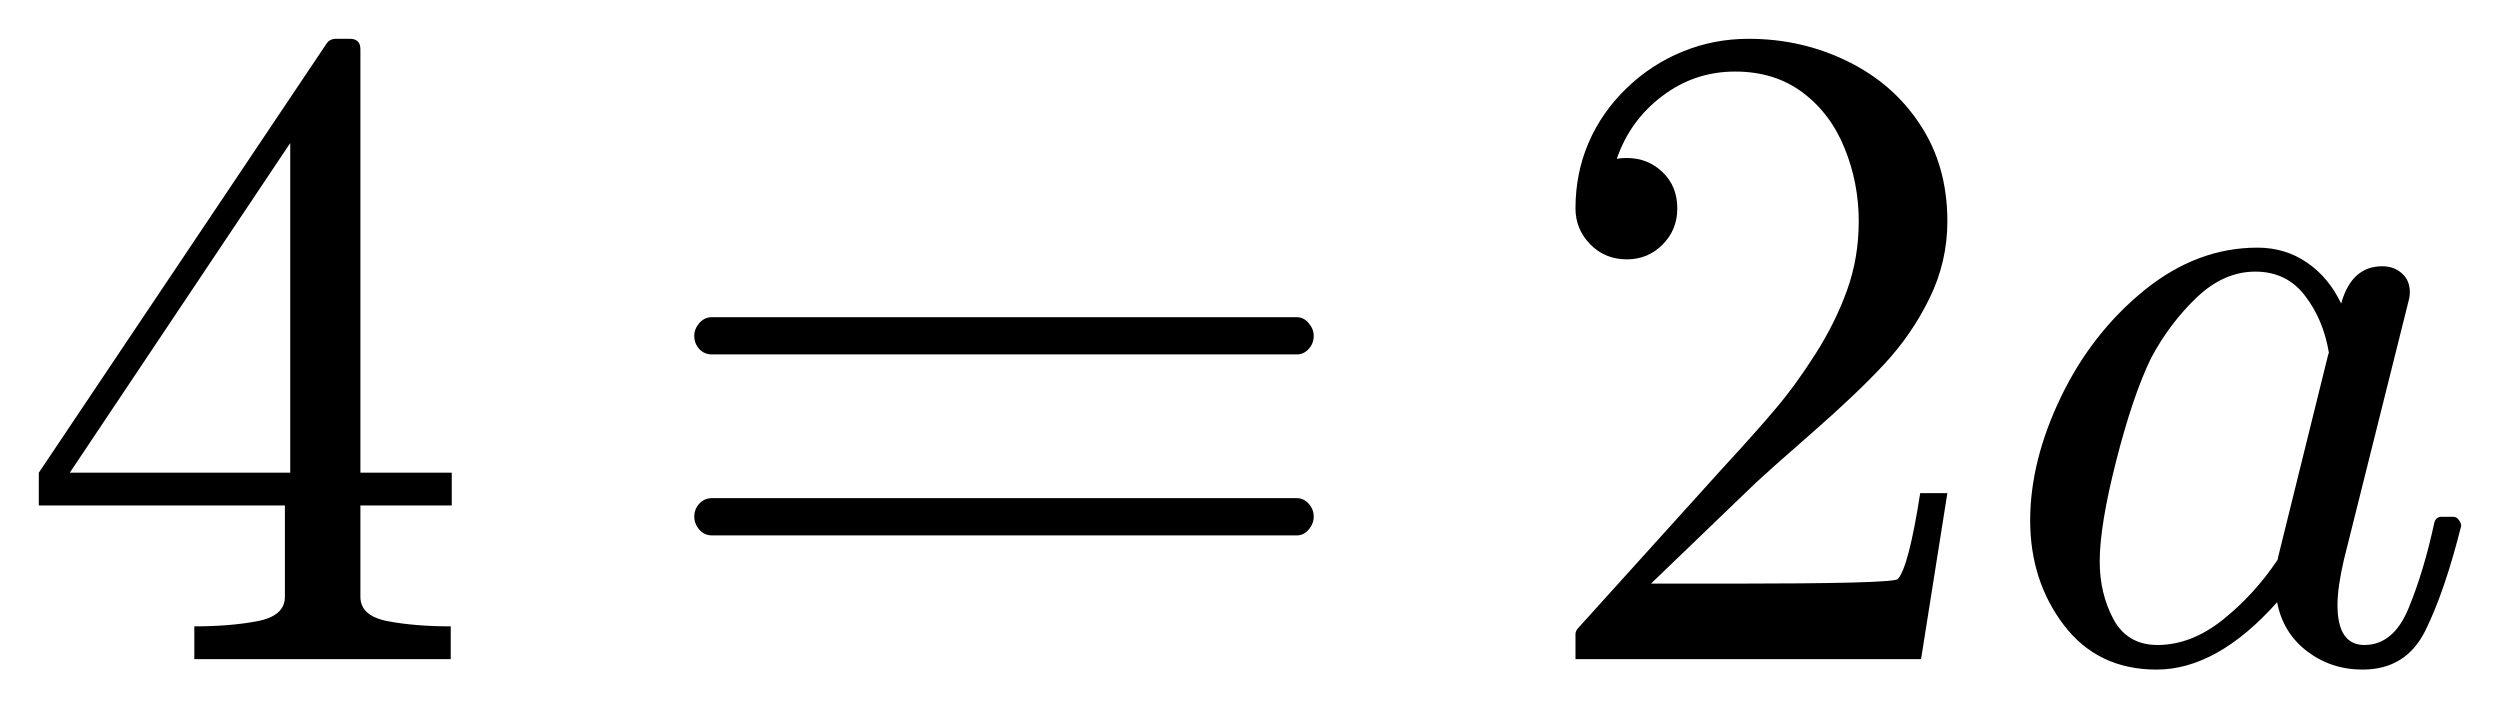
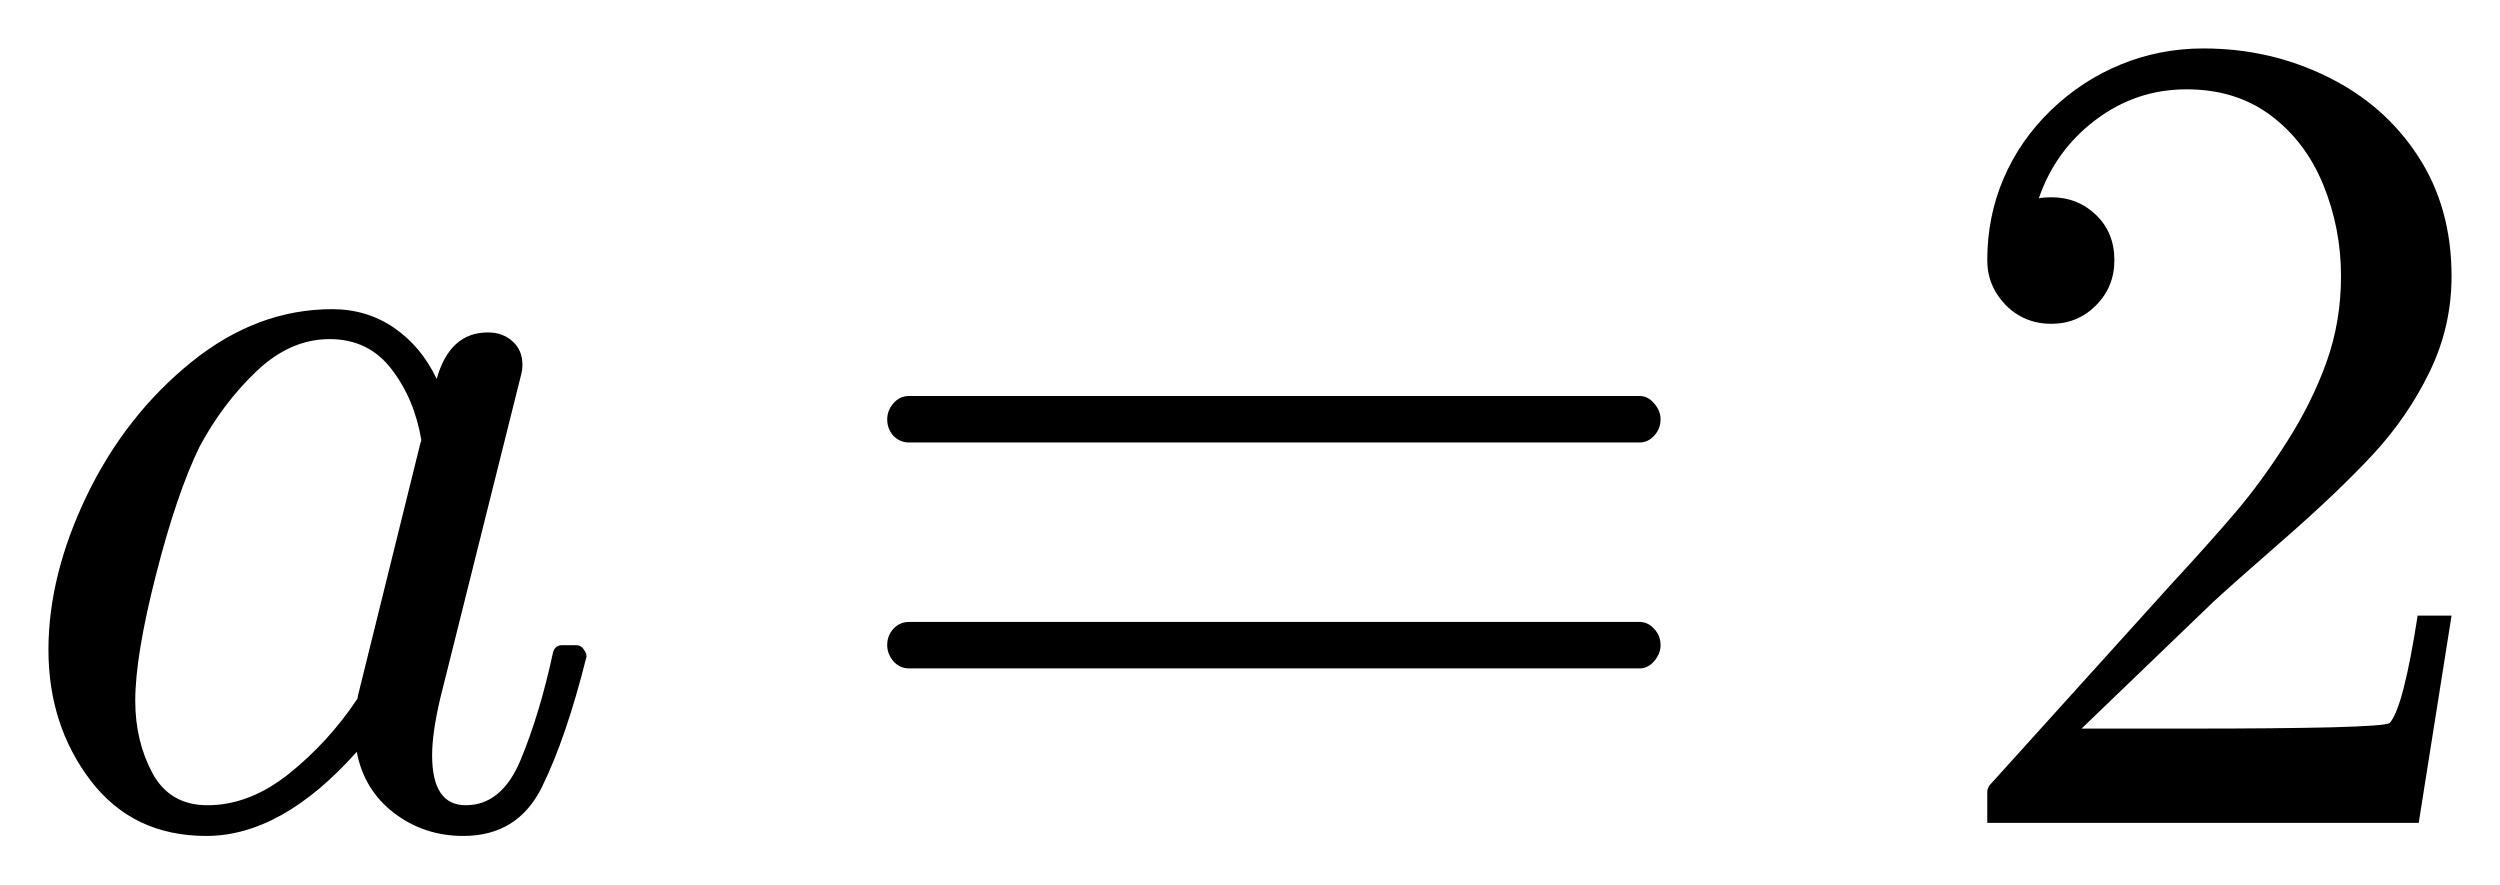
- <svg xmlns="http://www.w3.org/2000/svg" width="32.214pt" height="9.128pt" viewBox="0 0 32.214 9.128" version="1.1">
+ <svg xmlns="http://www.w3.org/2000/svg" width="25.803pt" height="9.128pt" viewBox="0 0 25.803 9.128" version="1.1">
  <defs>
    <style type="text/css">*{stroke-linejoin: round; stroke-linecap: butt}</style>
  </defs>
  <g id="figure_1">
    <g id="patch_1">
-       <path d="M 0 9.128  L 32.214 9.128  L 32.214 0  L 0 0  L 0 9.128  z " style="fill: none; opacity: 0" />
+       <path d="M 0 9.128  L 25.803 9.128  L 25.803 0  L 0 0  L 0 9.128  z " style="fill: none; opacity: 0" />
    </g>
    <g id="axes_1">
      <g id="patch_2">
-         <path d="M 0.5 6.513  L 0.5 6.091  L 4.209 0.56  Q 4.25 0.5 4.332 0.5  L 4.509 0.5  Q 4.644 0.5 4.644 0.635  L 4.644 6.091  L 5.821 6.091  L 5.821 6.513  L 4.644 6.513  L 4.644 7.691  Q 4.644 7.936 4.994 8.004  Q 5.347 8.071 5.808 8.071  L 5.808 8.493  L 2.504 8.493  L 2.504 8.071  Q 2.967 8.071 3.318 8.004  Q 3.671 7.936 3.671 7.691  L 3.671 6.513  L 0.5 6.513  z M 0.899 6.091  L 3.74 6.091  L 3.74 1.843  L 0.899 6.091  z M 9.175 6.899  Q 9.076 6.899 9.01 6.824  Q 8.946 6.747 8.946 6.659  Q 8.946 6.56 9.01 6.491  Q 9.076 6.419 9.175 6.419  L 16.711 6.419  Q 16.799 6.419 16.863 6.491  Q 16.928 6.56 16.928 6.659  Q 16.928 6.747 16.863 6.824  Q 16.799 6.899 16.711 6.899  L 9.175 6.899  z M 9.175 4.567  Q 9.076 4.567 9.01 4.497  Q 8.946 4.426 8.946 4.327  Q 8.946 4.239 9.01 4.164  Q 9.076 4.087 9.175 4.087  L 16.711 4.087  Q 16.799 4.087 16.863 4.164  Q 16.928 4.239 16.928 4.327  Q 16.928 4.426 16.863 4.497  Q 16.799 4.567 16.711 4.567  L 9.175 4.567  z M 20.301 8.493  L 20.301 8.171  Q 20.301 8.141 20.323 8.107  L 22.187 6.044  Q 22.609 5.587 22.871 5.277  Q 23.136 4.966 23.393 4.561  Q 23.651 4.156 23.801 3.738  Q 23.951 3.32 23.951 2.851  Q 23.951 2.358 23.769 1.91  Q 23.588 1.462 23.228 1.192  Q 22.868 0.922 22.358 0.922  Q 21.836 0.922 21.42 1.237  Q 21.004 1.55 20.833 2.047  Q 20.88 2.036 20.963 2.036  Q 21.233 2.036 21.422 2.217  Q 21.613 2.399 21.613 2.686  Q 21.613 2.962 21.422 3.153  Q 21.233 3.342 20.963 3.342  Q 20.681 3.342 20.49 3.147  Q 20.301 2.951 20.301 2.686  Q 20.301 2.234 20.469 1.841  Q 20.64 1.445 20.959 1.137  Q 21.279 0.828 21.681 0.665  Q 22.082 0.5 22.532 0.5  Q 23.218 0.5 23.809 0.791  Q 24.401 1.081 24.746 1.612  Q 25.093 2.141 25.093 2.851  Q 25.093 3.373 24.864 3.841  Q 24.636 4.31 24.278 4.694  Q 23.921 5.077 23.364 5.564  Q 22.808 6.05 22.633 6.213  L 21.274 7.52  L 22.427 7.52  Q 23.276 7.52 23.848 7.507  Q 24.42 7.492 24.454 7.462  Q 24.594 7.31 24.743 6.354  L 25.093 6.354  L 24.754 8.493  L 20.301 8.493  z M 27.789 8.628  Q 27.032 8.628 26.595 8.056  Q 26.16 7.484 26.16 6.706  Q 26.16 5.938 26.558 5.112  Q 26.957 4.286 27.634 3.738  Q 28.311 3.191 29.089 3.191  Q 29.447 3.191 29.728 3.384  Q 30.009 3.577 30.167 3.911  Q 30.302 3.431 30.696 3.431  Q 30.848 3.431 30.949 3.522  Q 31.052 3.612 31.052 3.764  Q 31.052 3.8 31.048 3.819  Q 31.046 3.836 31.041 3.858  L 30.203 7.211  Q 30.12 7.567 30.12 7.796  Q 30.12 8.311 30.467 8.311  Q 30.842 8.311 31.037 7.835  Q 31.234 7.357 31.369 6.729  Q 31.391 6.659 31.463 6.659  L 31.609 6.659  Q 31.656 6.659 31.684 6.701  Q 31.714 6.742 31.714 6.776  Q 31.504 7.614 31.254 8.122  Q 31.005 8.628 30.443 8.628  Q 30.039 8.628 29.728 8.392  Q 29.417 8.154 29.342 7.76  Q 28.568 8.628 27.789 8.628  z M 27.801 8.311  Q 28.234 8.311 28.641 7.987  Q 29.048 7.661 29.342 7.222  Q 29.353 7.211 29.353 7.186  L 29.998 4.578  L 30.009 4.544  Q 29.938 4.117 29.7 3.809  Q 29.464 3.5 29.061 3.5  Q 28.656 3.5 28.307 3.832  Q 27.958 4.164 27.718 4.614  Q 27.484 5.094 27.27 5.932  Q 27.056 6.77 27.056 7.233  Q 27.056 7.649 27.234 7.981  Q 27.414 8.311 27.801 8.311  z " clip-path="url(#p56a60be184)" />
+         <path d="M 2.129 8.628  Q 1.372 8.628 0.935 8.056  Q 0.5 7.484 0.5 6.706  Q 0.5 5.938 0.897 5.112  Q 1.297 4.286 1.974 3.738  Q 2.651 3.191 3.429 3.191  Q 3.787 3.191 4.068 3.384  Q 4.349 3.577 4.507 3.911  Q 4.642 3.431 5.036 3.431  Q 5.188 3.431 5.289 3.522  Q 5.392 3.612 5.392 3.764  Q 5.392 3.8 5.388 3.819  Q 5.386 3.836 5.381 3.858  L 4.543 7.211  Q 4.46 7.567 4.46 7.796  Q 4.46 8.311 4.807 8.311  Q 5.182 8.311 5.377 7.835  Q 5.574 7.357 5.709 6.729  Q 5.731 6.659 5.803 6.659  L 5.949 6.659  Q 5.996 6.659 6.024 6.701  Q 6.054 6.742 6.054 6.776  Q 5.844 7.614 5.594 8.122  Q 5.345 8.628 4.782 8.628  Q 4.379 8.628 4.068 8.392  Q 3.757 8.154 3.682 7.76  Q 2.908 8.628 2.129 8.628  z M 2.141 8.311  Q 2.574 8.311 2.981 7.987  Q 3.388 7.661 3.682 7.222  Q 3.693 7.211 3.693 7.186  L 4.338 4.578  L 4.349 4.544  Q 4.278 4.117 4.04 3.809  Q 3.804 3.5 3.401 3.5  Q 2.996 3.5 2.647 3.832  Q 2.298 4.164 2.058 4.614  Q 1.824 5.094 1.61 5.932  Q 1.396 6.77 1.396 7.233  Q 1.396 7.649 1.574 7.981  Q 1.754 8.311 2.141 8.311  z M 9.385 6.899  Q 9.286 6.899 9.22 6.824  Q 9.157 6.747 9.157 6.659  Q 9.157 6.56 9.22 6.491  Q 9.286 6.419 9.385 6.419  L 16.921 6.419  Q 17.009 6.419 17.073 6.491  Q 17.139 6.56 17.139 6.659  Q 17.139 6.747 17.073 6.824  Q 17.009 6.899 16.921 6.899  L 9.385 6.899  z M 9.385 4.567  Q 9.286 4.567 9.22 4.497  Q 9.157 4.426 9.157 4.327  Q 9.157 4.239 9.22 4.164  Q 9.286 4.087 9.385 4.087  L 16.921 4.087  Q 17.009 4.087 17.073 4.164  Q 17.139 4.239 17.139 4.327  Q 17.139 4.426 17.073 4.497  Q 17.009 4.567 16.921 4.567  L 9.385 4.567  z M 20.511 8.493  L 20.511 8.171  Q 20.511 8.141 20.533 8.107  L 22.397 6.044  Q 22.819 5.587 23.082 5.277  Q 23.346 4.966 23.603 4.561  Q 23.862 4.156 24.012 3.738  Q 24.162 3.32 24.162 2.851  Q 24.162 2.358 23.98 1.91  Q 23.798 1.462 23.438 1.192  Q 23.078 0.922 22.568 0.922  Q 22.047 0.922 21.63 1.237  Q 21.214 1.55 21.043 2.047  Q 21.09 2.036 21.173 2.036  Q 21.443 2.036 21.632 2.217  Q 21.823 2.399 21.823 2.686  Q 21.823 2.962 21.632 3.153  Q 21.443 3.342 21.173 3.342  Q 20.892 3.342 20.7 3.147  Q 20.511 2.951 20.511 2.686  Q 20.511 2.234 20.68 1.841  Q 20.85 1.445 21.169 1.137  Q 21.49 0.828 21.891 0.665  Q 22.292 0.5 22.742 0.5  Q 23.428 0.5 24.019 0.791  Q 24.612 1.081 24.957 1.612  Q 25.303 2.141 25.303 2.851  Q 25.303 3.373 25.075 3.841  Q 24.846 4.31 24.488 4.694  Q 24.132 5.077 23.575 5.564  Q 23.018 6.05 22.843 6.213  L 21.484 7.52  L 22.637 7.52  Q 23.487 7.52 24.058 7.507  Q 24.63 7.492 24.664 7.462  Q 24.805 7.31 24.953 6.354  L 25.303 6.354  L 24.964 8.493  L 20.511 8.493  z " clip-path="url(#pfa942591b7)" />
      </g>
    </g>
  </g>
  <defs>
-     <clipPath id="p56a60be184">
-       <rect x="0" y="0" width="32.214" height="9.128" />
+     <clipPath id="pfa942591b7">
+       <rect x="0" y="0" width="25.803" height="9.128" />
    </clipPath>
  </defs>
</svg>
